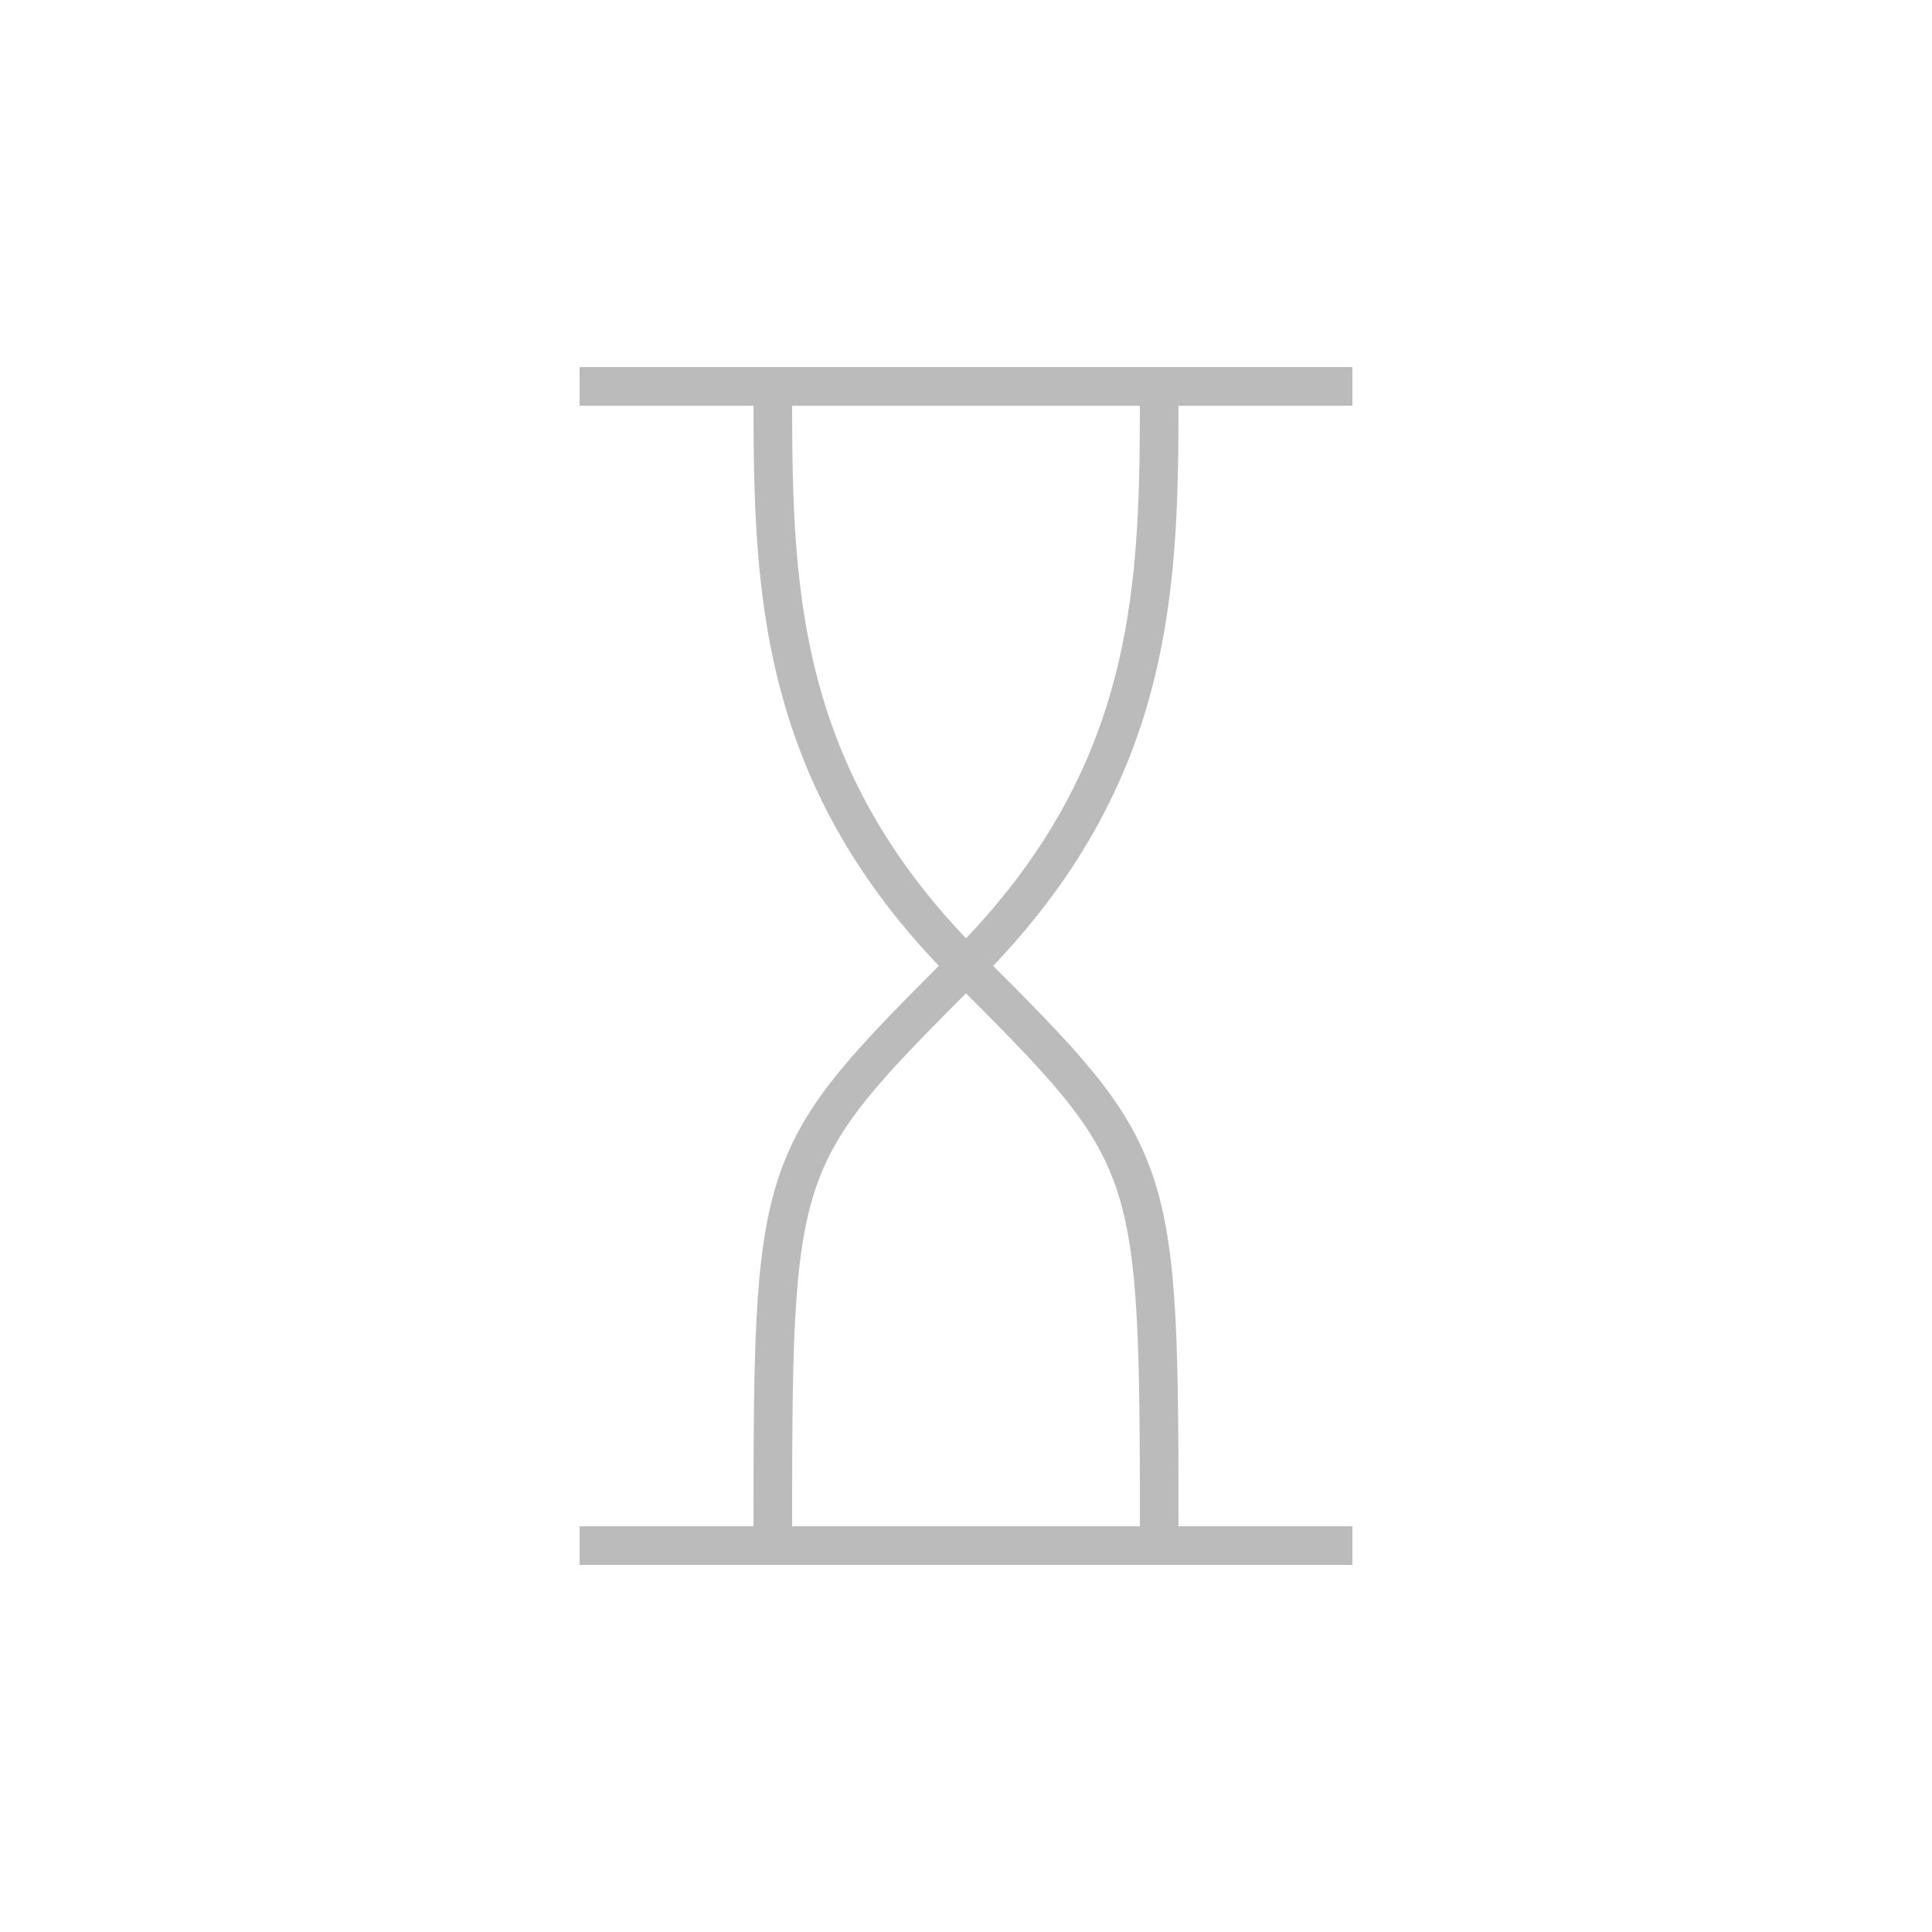
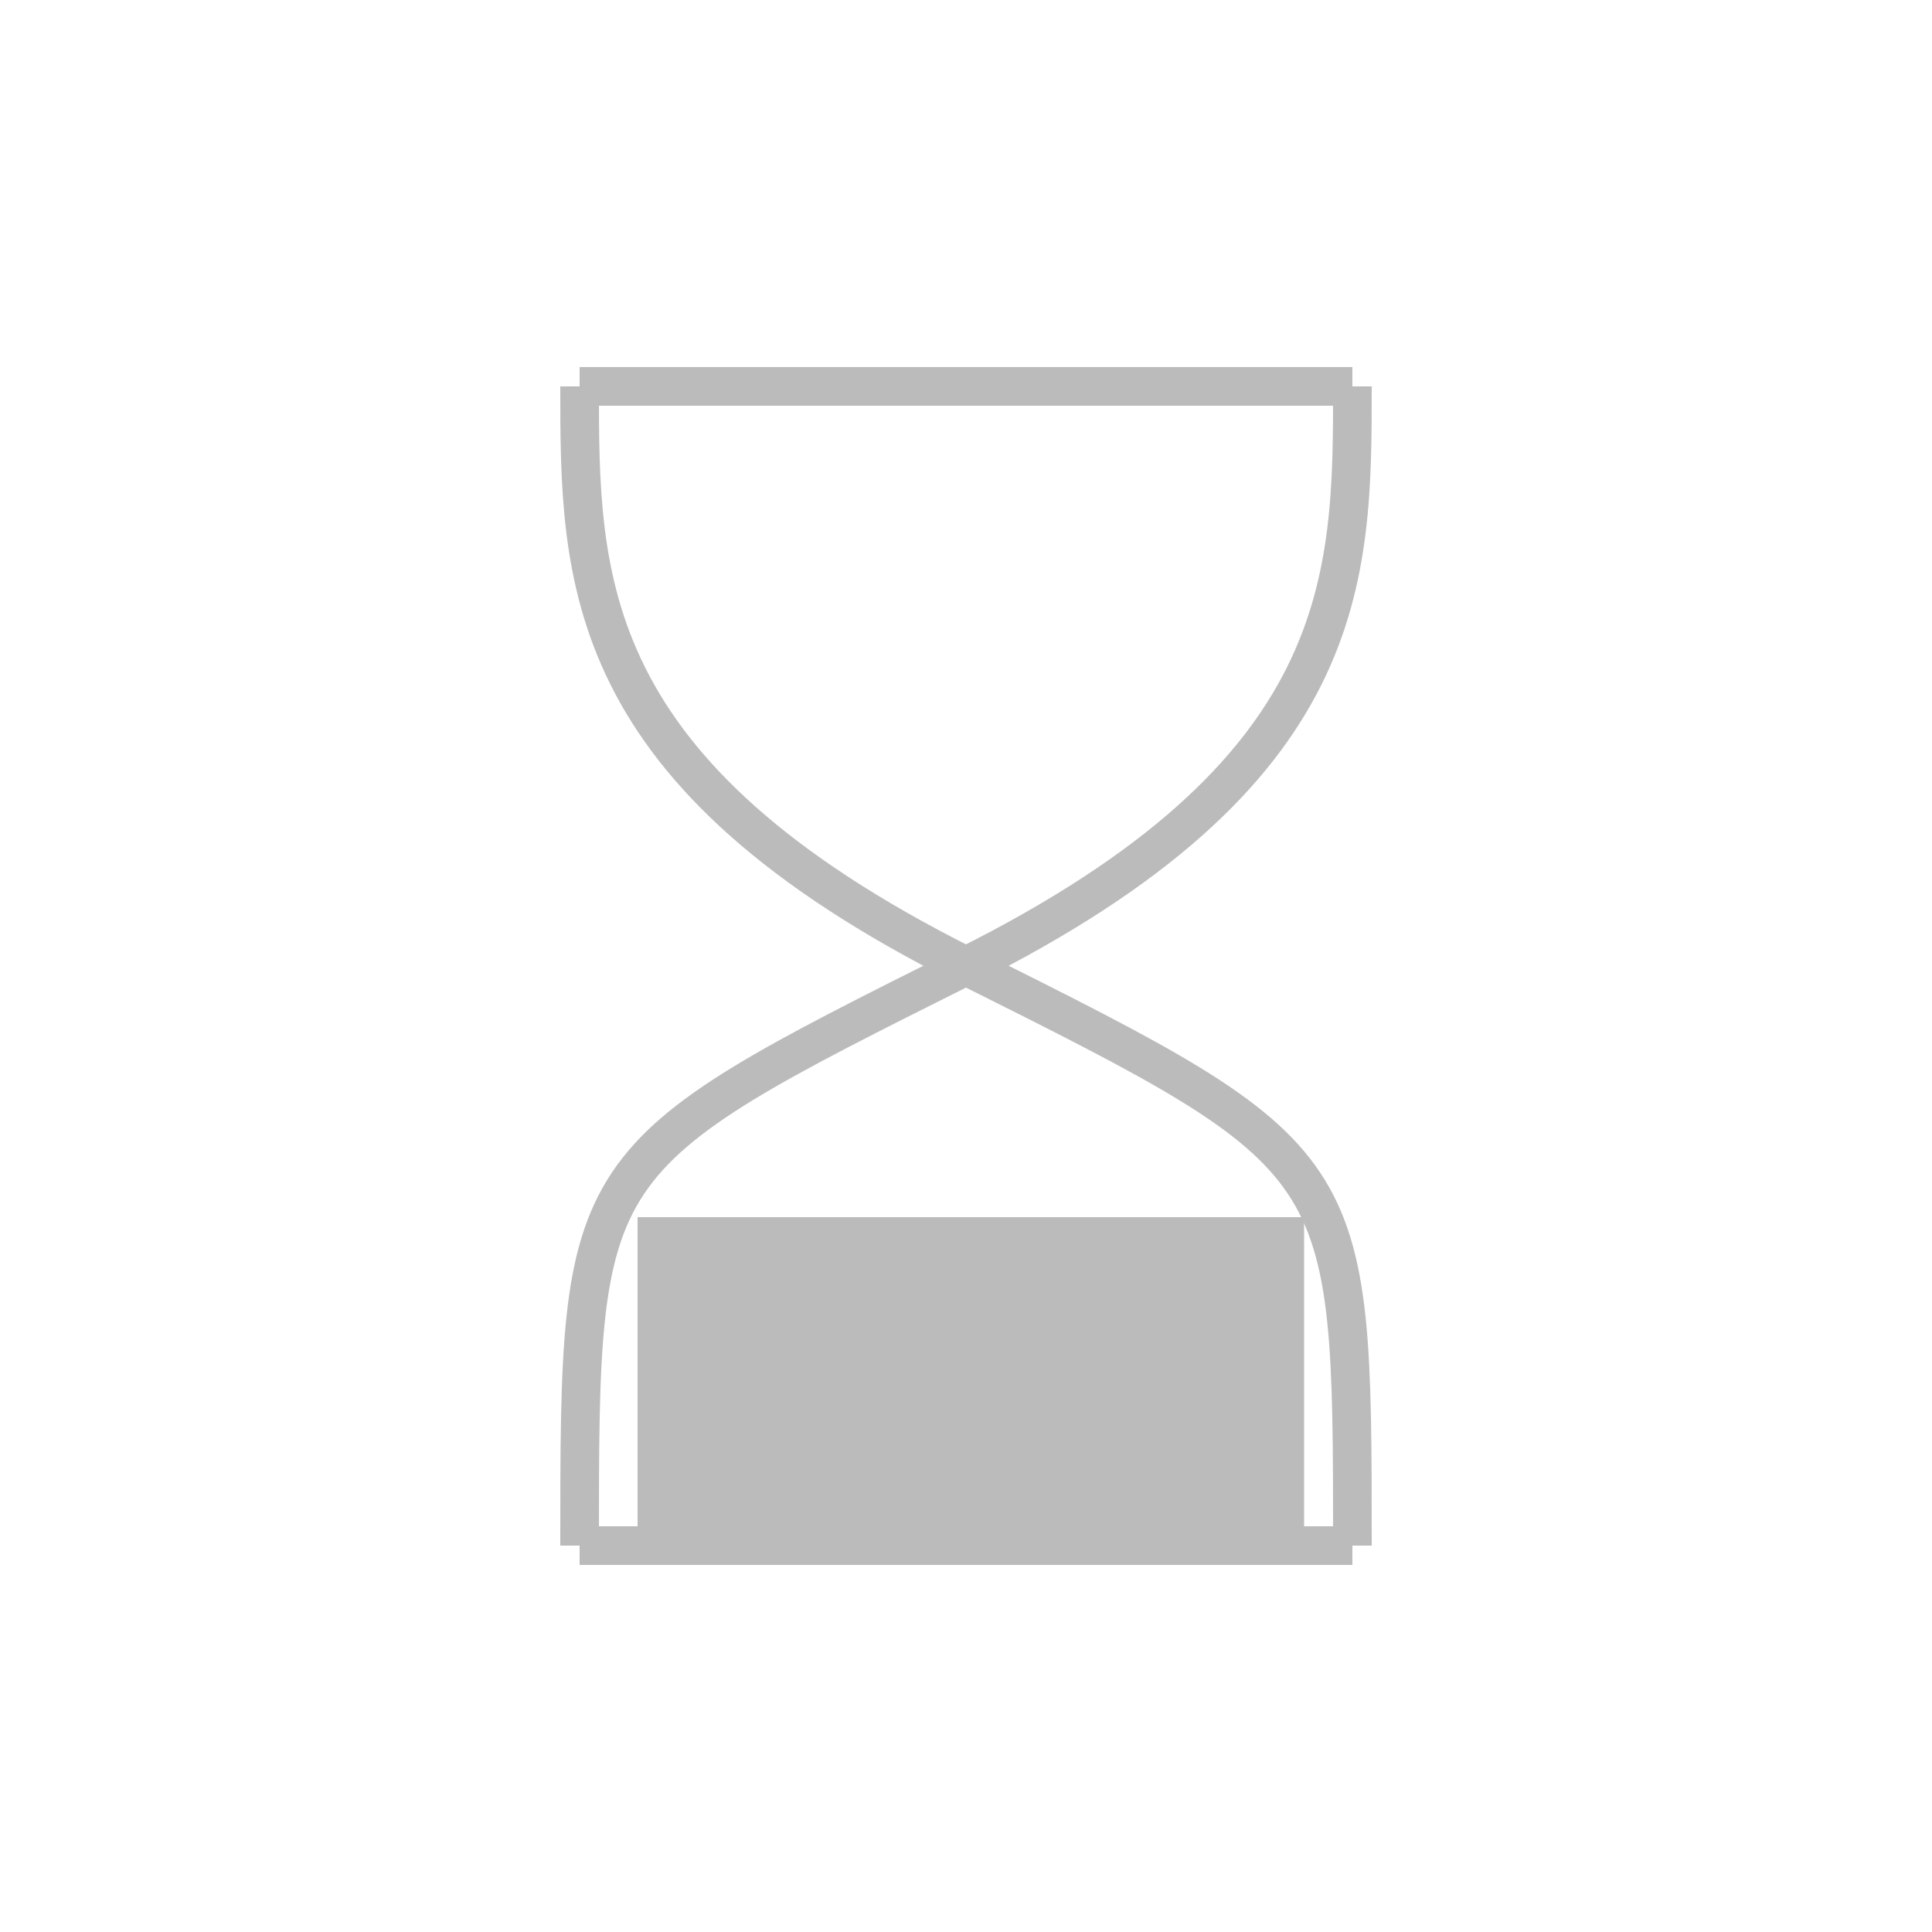
<svg xmlns="http://www.w3.org/2000/svg" width="100" height="100">
-   <path style="stroke:#BBB;stroke-width:2;fill:none;" d="   M30 20h40   M30 80h40   M40 20C40,30 40,40 50,50C60,60 60,60 60,80   M60 20C60,30 60,40 50,50C40,60 40,60 40,80" />
+   <path style="stroke:#BBB;stroke-width:2;fill:none;" d="   M30 20h40   M30 80h40   M30 20C30,30 30,40 50,50C70,60 70,60 70,80   M70 20C70,30 70,40 50,50C30,60 30,60 30,80" />
+   <rect x="33" y="63" width="34.5" height="17" style="stroke:none;fill:#BBB" />
</svg>
